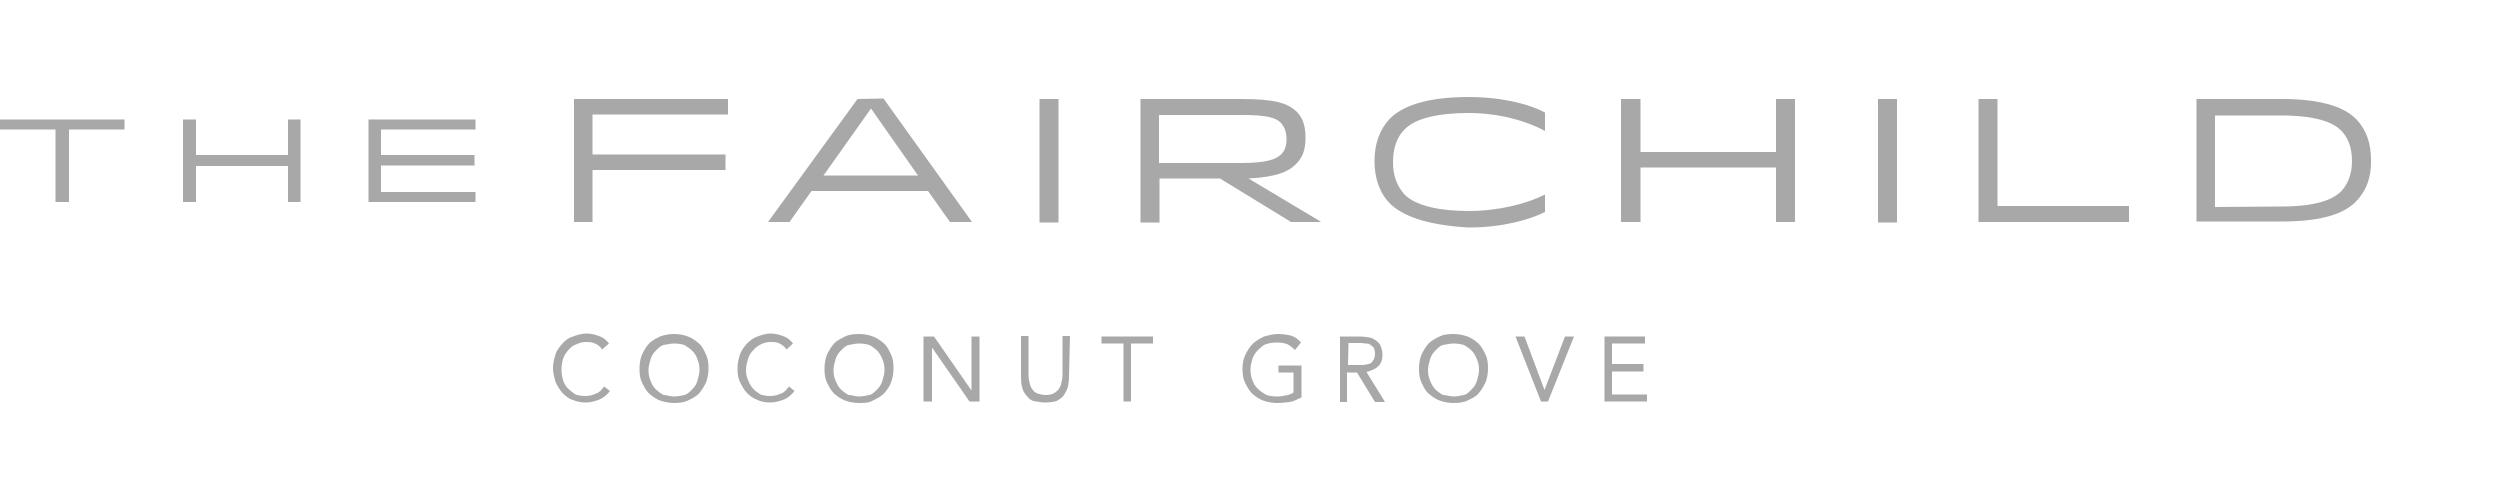
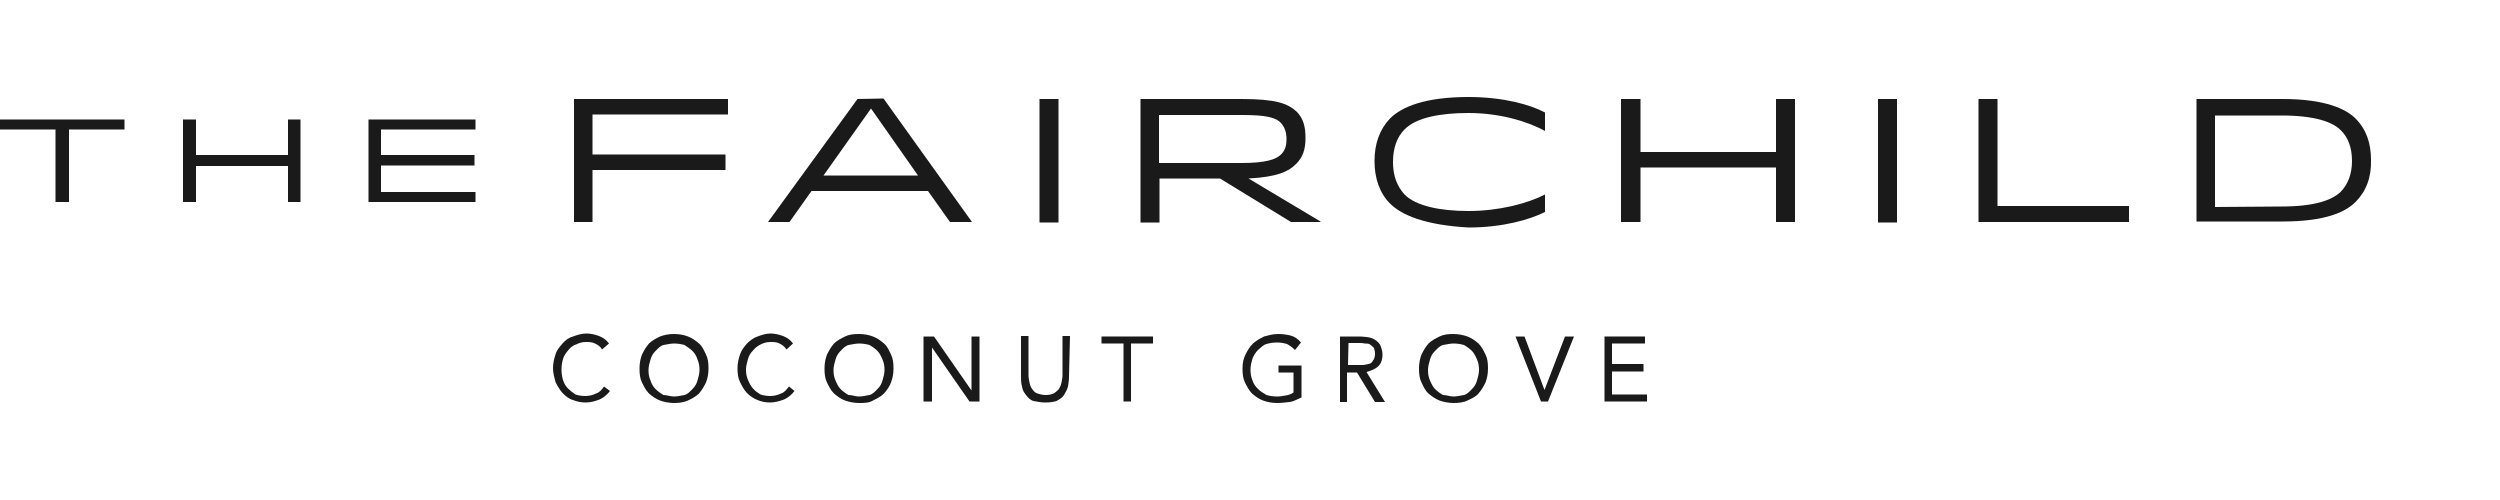
<svg xmlns="http://www.w3.org/2000/svg" version="1.1" id="Capa_1" x="0px" y="0px" viewBox="0 0 500 100" style="enable-background:new 0 0 500 100;" xml:space="preserve">
  <style type="text/css">
- 	.st0{fill:#A8A8A8;}
+ 	.st0{fill:#1a1a1a;}
</style>
  <g id="Capa_3">
    <g>
      <g id="coconout">
        <path class="st0" d="M120.4,69.9c-0.3-0.6-0.8-0.9-1.4-1.2s-1.2-0.3-1.8-0.3c-0.8,0-1.4,0.2-2,0.5c-0.7,0.2-1.2,0.7-1.6,1.2     s-0.8,1-1,1.7s-0.3,1.4-0.3,2.1c0,0.8,0.1,1.4,0.3,2.1c0.2,0.7,0.6,1.3,1,1.7s0.9,0.8,1.5,1.2c0.6,0.2,1.3,0.3,2,0.3     c0.8,0,1.5-0.2,2.1-0.5c0.7-0.2,1.2-0.8,1.6-1.4l1.2,0.9c-0.6,0.8-1.4,1.4-2.1,1.7c-0.8,0.3-1.7,0.6-2.8,0.6     c-0.9,0-1.8-0.2-2.5-0.5c-0.8-0.2-1.5-0.8-2.1-1.4c-0.6-0.7-1-1.4-1.4-2.2c-0.2-0.8-0.5-1.7-0.5-2.8c0-0.9,0.2-1.8,0.5-2.7     c0.2-0.8,0.8-1.5,1.4-2.2s1.3-1.2,2.1-1.4c0.8-0.3,1.7-0.6,2.7-0.6c0.8,0,1.7,0.2,2.5,0.5s1.5,0.8,2,1.5L120.4,69.9L120.4,69.9z" />
        <path class="st0" d="M134.8,80.6c-0.9,0-2-0.2-2.8-0.5c-0.8-0.3-1.5-0.8-2.2-1.4c-0.7-0.7-1-1.4-1.4-2.2     c-0.4-0.8-0.5-1.7-0.5-2.8s0.2-2,0.5-2.8c0.4-0.8,0.8-1.5,1.4-2.2c0.6-0.6,1.4-1,2.2-1.4c0.8-0.3,1.7-0.5,2.8-0.5s2,0.2,2.8,0.5     c0.8,0.3,1.5,0.8,2.2,1.4s1,1.4,1.4,2.2c0.4,0.8,0.5,1.7,0.5,2.8s-0.2,2-0.5,2.8c-0.4,0.8-0.8,1.5-1.4,2.2     c-0.6,0.6-1.4,1-2.2,1.4C136.7,80.5,135.8,80.6,134.8,80.6 M134.8,79.3c0.8,0,1.4-0.2,2.1-0.3c0.7-0.2,1.1-0.7,1.6-1.2     s0.8-1,1-1.7s0.4-1.4,0.4-2.1c0-0.8-0.1-1.4-0.4-2.1c-0.2-0.7-0.6-1.3-1-1.7s-1-0.8-1.6-1.2c-0.7-0.2-1.4-0.3-2.1-0.3     s-1.4,0.2-2.1,0.3c-0.7,0.2-1.1,0.7-1.6,1.2s-0.8,1-1,1.7s-0.4,1.4-0.4,2.1c0,0.8,0.1,1.4,0.4,2.1c0.2,0.7,0.6,1.3,1,1.7     s0.9,0.8,1.6,1.2C133.3,79,134.1,79.3,134.8,79.3" />
        <path class="st0" d="M157.3,69.9c-0.4-0.6-0.8-0.9-1.4-1.2s-1.1-0.3-1.8-0.3c-0.8,0-1.4,0.2-2,0.5s-1.1,0.7-1.5,1.2     c-0.5,0.5-0.8,1-1,1.7s-0.4,1.4-0.4,2.1c0,0.8,0.1,1.4,0.4,2.1s0.6,1.3,1,1.7c0.4,0.5,0.9,0.8,1.5,1.2c0.6,0.2,1.3,0.3,2,0.3     s1.5-0.2,2.1-0.5c0.7-0.2,1.1-0.8,1.6-1.4l1.1,0.9c-0.6,0.8-1.4,1.4-2.1,1.7c-0.8,0.3-1.8,0.6-2.8,0.6s-1.8-0.2-2.5-0.5     c-0.8-0.3-1.5-0.8-2.1-1.4s-1-1.4-1.4-2.2s-0.5-1.7-0.5-2.8c0-0.9,0.2-1.8,0.5-2.7s0.8-1.5,1.4-2.2c0.6-0.6,1.4-1.2,2.1-1.4     c0.8-0.3,1.7-0.6,2.6-0.6c0.8,0,1.7,0.2,2.5,0.5s1.5,0.8,2,1.5L157.3,69.9L157.3,69.9z" />
        <path class="st0" d="M171.8,80.6c-0.9,0-2-0.2-2.8-0.5c-0.8-0.3-1.5-0.8-2.2-1.4c-0.7-0.7-1-1.4-1.4-2.2s-0.5-1.7-0.5-2.8     s0.2-2,0.5-2.8c0.4-0.8,0.8-1.5,1.4-2.2c0.6-0.6,1.4-1,2.2-1.4s1.7-0.5,2.8-0.5s2,0.2,2.8,0.5c0.8,0.3,1.5,0.8,2.2,1.4     c0.7,0.6,1,1.4,1.4,2.2s0.5,1.7,0.5,2.8s-0.2,2-0.5,2.8s-0.8,1.5-1.4,2.2c-0.6,0.6-1.4,1-2.2,1.4     C173.8,80.6,172.8,80.6,171.8,80.6 M171.8,79.3c0.8,0,1.4-0.2,2.1-0.3c0.7-0.2,1.1-0.7,1.6-1.2s0.8-1,1-1.7s0.4-1.4,0.4-2.1     c0-0.8-0.1-1.4-0.4-2.1s-0.6-1.3-1-1.7s-0.9-0.8-1.6-1.2c-0.7-0.2-1.4-0.3-2.1-0.3s-1.4,0.2-2.1,0.3c-0.7,0.2-1.1,0.7-1.6,1.2     s-0.8,1-1,1.7s-0.4,1.4-0.4,2.1c0,0.8,0.1,1.4,0.4,2.1s0.6,1.3,1,1.7s0.9,0.8,1.6,1.2C170.5,79,171,79.3,171.8,79.3" />
        <polygon class="st0" points="184.7,67.3 186.8,67.3 194.3,78.1 194.3,78.1 194.3,67.3 195.9,67.3 195.9,80.3 193.9,80.3      186.4,69.5 186.4,69.5 186.4,80.3 184.7,80.3    " />
        <path class="st0" d="M213.8,75.3c0,0.7-0.1,1.4-0.2,2c-0.2,0.7-0.5,1.2-0.8,1.7s-0.8,0.8-1.5,1.2c-0.6,0.2-1.4,0.3-2.3,0.3     s-1.6-0.2-2.3-0.3c-0.7-0.2-1.1-0.7-1.5-1.2s-0.7-1-0.8-1.7c-0.2-0.7-0.2-1.4-0.2-2v-8.1h1.5v7.8c0,0.6,0.1,1,0.2,1.5     c0.1,0.5,0.2,0.9,0.6,1.4c0.2,0.3,0.6,0.7,1,0.8s0.9,0.3,1.6,0.3s1.1-0.1,1.6-0.3c0.4-0.2,0.8-0.6,1-0.8c0.2-0.3,0.5-0.8,0.6-1.4     c0.1-0.5,0.2-1,0.2-1.5v-7.8h1.5L213.8,75.3L213.8,75.3L213.8,75.3z" />
        <polygon class="st0" points="230.6,68.7 226.2,68.7 226.2,80.3 224.7,80.3 224.7,68.7 220.3,68.7 220.3,67.3 230.6,67.3    " />
        <path class="st0" d="M260.3,79.5c-0.8,0.3-1.5,0.8-2.4,0.9s-1.7,0.2-2.5,0.2c-1,0-2-0.2-2.8-0.5s-1.5-0.8-2.2-1.4     c-0.6-0.6-1-1.4-1.4-2.2s-0.5-1.7-0.5-2.8s0.2-2,0.6-2.8s0.8-1.5,1.5-2.2c0.7-0.6,1.4-1,2.2-1.4c0.8-0.2,1.7-0.5,2.8-0.5     c0.8,0,1.7,0.1,2.5,0.3s1.5,0.7,2.1,1.4L259,70c-0.5-0.5-0.9-0.8-1.6-1.2c-0.7-0.2-1.3-0.3-2-0.3c-0.8,0-1.4,0.1-2.1,0.3     s-1.1,0.7-1.7,1.2c-0.5,0.5-0.8,1-1.1,1.7c-0.2,0.7-0.4,1.4-0.4,2.2s0.1,1.5,0.4,2.2c0.2,0.7,0.7,1.3,1.1,1.7s1,0.8,1.7,1.2     c0.7,0.2,1.4,0.3,2.2,0.3c0.5,0,1-0.1,1.6-0.2c0.6-0.1,1-0.2,1.6-0.6v-4h-3v-1.4h4.6L260.3,79.5L260.3,79.5L260.3,79.5z" />
        <path class="st0" d="M268,67.3h3.3c0.7,0,1.3,0,2,0.1s1.1,0.2,1.6,0.5s0.8,0.6,1.1,1c0.2,0.5,0.5,1.2,0.5,2     c0,0.9-0.2,1.7-0.8,2.3s-1.4,0.9-2.4,1.2l3.7,6h-2l-3.6-5.9h-2v5.9H268L268,67.3L268,67.3L268,67.3z M269.6,73h2.8     c0.5,0,0.8-0.1,1.3-0.2s0.7-0.3,0.9-0.7c0.2-0.2,0.4-0.7,0.4-1.3c0-0.5-0.1-0.8-0.2-1.2c-0.2-0.2-0.5-0.5-0.8-0.7     c-0.2-0.2-0.7-0.2-1-0.2c-0.4-0.1-0.8-0.1-1.1-0.1h-2.2L269.6,73L269.6,73L269.6,73z" />
        <path class="st0" d="M290.7,80.6c-0.9,0-2-0.2-2.8-0.5c-0.8-0.3-1.5-0.8-2.2-1.4c-0.7-0.6-1-1.4-1.4-2.2s-0.5-1.7-0.5-2.8     s0.2-2,0.5-2.8c0.4-0.8,0.8-1.5,1.4-2.2c0.6-0.6,1.4-1,2.2-1.4s1.7-0.5,2.8-0.5c0.9,0,2,0.2,2.8,0.5c0.8,0.3,1.5,0.8,2.2,1.4     c0.6,0.6,1,1.4,1.4,2.2c0.4,0.8,0.5,1.7,0.5,2.8s-0.2,2-0.5,2.8c-0.4,0.8-0.8,1.5-1.4,2.2s-1.4,1-2.2,1.4     C292.7,80.5,291.7,80.6,290.7,80.6 M290.7,79.3c0.8,0,1.4-0.2,2.1-0.3c0.7-0.2,1.1-0.7,1.6-1.2s0.8-1,1-1.7s0.4-1.4,0.4-2.1     c0-0.8-0.1-1.4-0.4-2.1s-0.6-1.3-1-1.7s-0.9-0.8-1.6-1.2c-0.7-0.2-1.4-0.3-2.1-0.3s-1.4,0.2-2.1,0.3c-0.7,0.2-1.1,0.7-1.6,1.2     s-0.8,1-1,1.7s-0.4,1.4-0.4,2.1c0,0.8,0.1,1.4,0.4,2.1s0.6,1.3,1,1.7s0.9,0.8,1.6,1.2C289.3,79,290,79.3,290.7,79.3" />
        <polygon class="st0" points="303.1,67.3 304.9,67.3 308.9,78 308.9,78 313,67.3 314.8,67.3 309.6,80.3 308.2,80.3    " />
        <polygon class="st0" points="320.9,67.3 329,67.3 329,68.7 322.4,68.7 322.4,72.8 328.7,72.8 328.7,74.3 322.4,74.3 322.4,78.9      329.4,78.9 329.4,80.3 320.9,80.3    " />
      </g>
      <g id="the">
        <polygon class="st0" points="24.9,25.9 13.8,25.9 13.8,40.4 11.1,40.4 11.1,25.9 0,25.9 0,23.9 24.9,23.9    " />
        <polygon class="st0" points="57.6,31 57.6,23.9 60.1,23.9 60.1,40.4 57.6,40.4 57.6,33.2 39.2,33.2 39.2,40.4 36.6,40.4      36.6,23.9 39.2,23.9 39.2,31    " />
        <polygon class="st0" points="94.9,31 94.9,33.1 76.2,33.1 76.2,38.4 95.1,38.4 95.1,40.4 73.7,40.4 73.7,23.9 95.1,23.9      95.1,25.9 76.2,25.9 76.2,31    " />
      </g>
      <g id="fairchild">
        <path class="st0" d="M248.2,19.8c7.1,0,9.3,0.9,11.1,2.5c1.4,1.4,1.8,3.1,1.8,5.3s-0.5,3.9-2,5.3c-1.4,1.4-3.7,2.5-9.4,2.8     l14.4,8.6v0.1h-5.9L244,35.7h-12.1v8.8h-3.8V19.8L248.2,19.8L248.2,19.8z M231.8,32.6h16.5c4.8,0,6.9-0.7,7.9-1.7     c0.8-0.8,1.1-1.7,1.1-3.1s-0.4-2.4-1.1-3.2c-1-1.1-2.9-1.6-7.8-1.6h-16.6V32.6L231.8,32.6z" />
        <path class="st0" d="M278,40.7c-2.1-2.1-3.1-5.1-3.1-8.5s1-6.3,3.1-8.5c2.3-2.3,6.9-4.3,15.7-4.3c6.9,0,12.3,1.5,15.3,3.1v3.7     c-3.6-2-9.2-3.6-15.3-3.6c-5.6,0-10.5,0.9-12.8,3.3c-1.5,1.5-2.3,3.7-2.3,6.5s0.8,4.8,2.3,6.5c2.3,2.3,7.1,3.3,12.8,3.3     c6.1,0,11.8-1.5,15.3-3.3v3.5c-3,1.5-8.4,3.1-15.3,3.1C284.9,45,280.3,43,278,40.7" />
        <polygon class="st0" points="355.2,30.4 355.2,19.8 359,19.8 359,44.4 355.2,44.4 355.2,33.5 328.1,33.5 328.1,44.4 324.2,44.4      324.2,19.8 328.1,19.8 328.1,30.4    " />
        <rect x="375.6" y="19.8" class="st0" width="3.8" height="24.7" />
        <polygon class="st0" points="425.8,41.2 425.8,44.4 395.7,44.4 395.7,19.8 399.5,19.8 399.5,41.2    " />
        <path class="st0" d="M471.1,40.4c-2,2-6,3.9-14.6,3.9h-17.2V19.8h17.2c8.6,0,12.7,2,14.6,3.9c2.2,2.2,3.1,5,3.1,8.3     C474.3,35.5,473.2,38.3,471.1,40.4 M456.3,41.3c6.7,0,10.1-1.3,11.8-2.9c1.4-1.4,2.3-3.5,2.3-6.2s-0.8-4.8-2.3-6.2     c-1.6-1.6-5.1-2.9-11.8-2.9H443v18.3L456.3,41.3L456.3,41.3L456.3,41.3z" />
        <polygon class="st0" points="145.1,30.9 145.1,34 118.5,34 118.5,44.4 114.8,44.4 114.8,19.8 145.6,19.8 145.6,22.9 118.5,22.9      118.5,30.9    " />
        <path class="st0" d="M176.7,19.7l17.7,24.7H190l-4.4-6.2h-23.3l-4.4,6.2h-4.3l17.9-24.6L176.7,19.7L176.7,19.7z M164.7,35.1h18.9     l-9.4-13.4L164.7,35.1L164.7,35.1z" />
        <rect x="207.9" y="19.8" class="st0" width="3.8" height="24.7" />
      </g>
    </g>
  </g>
</svg>
